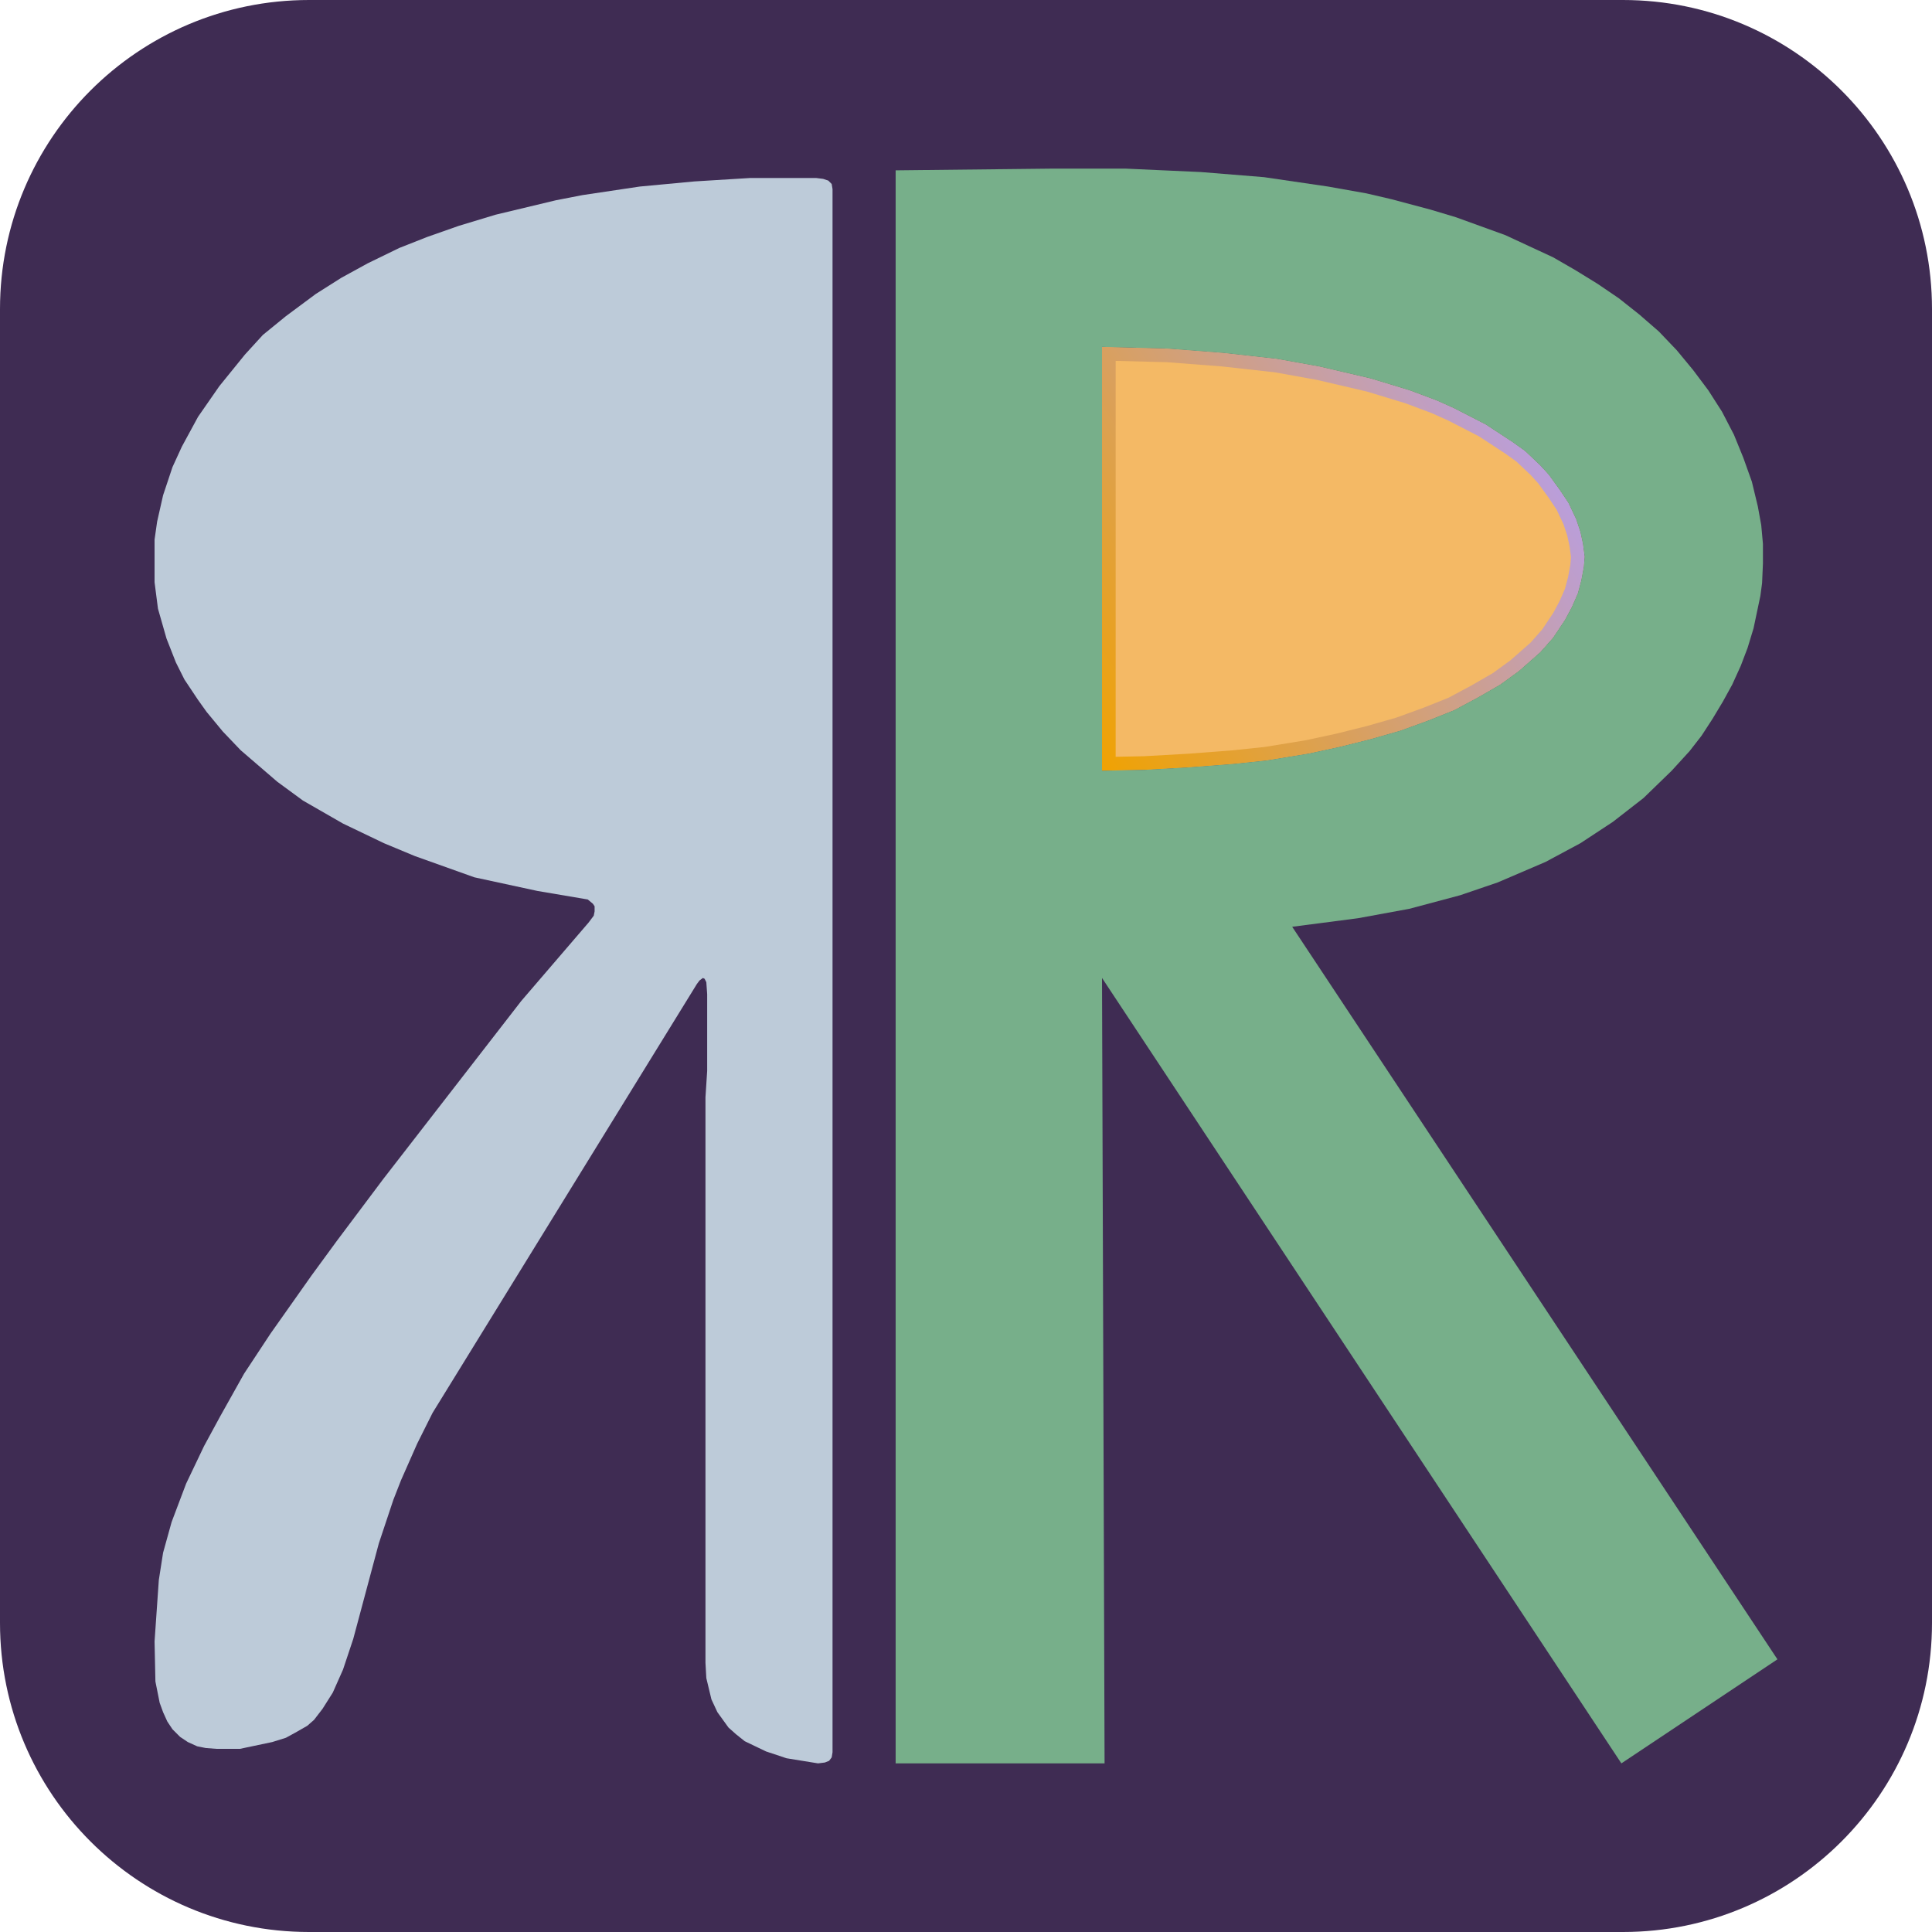
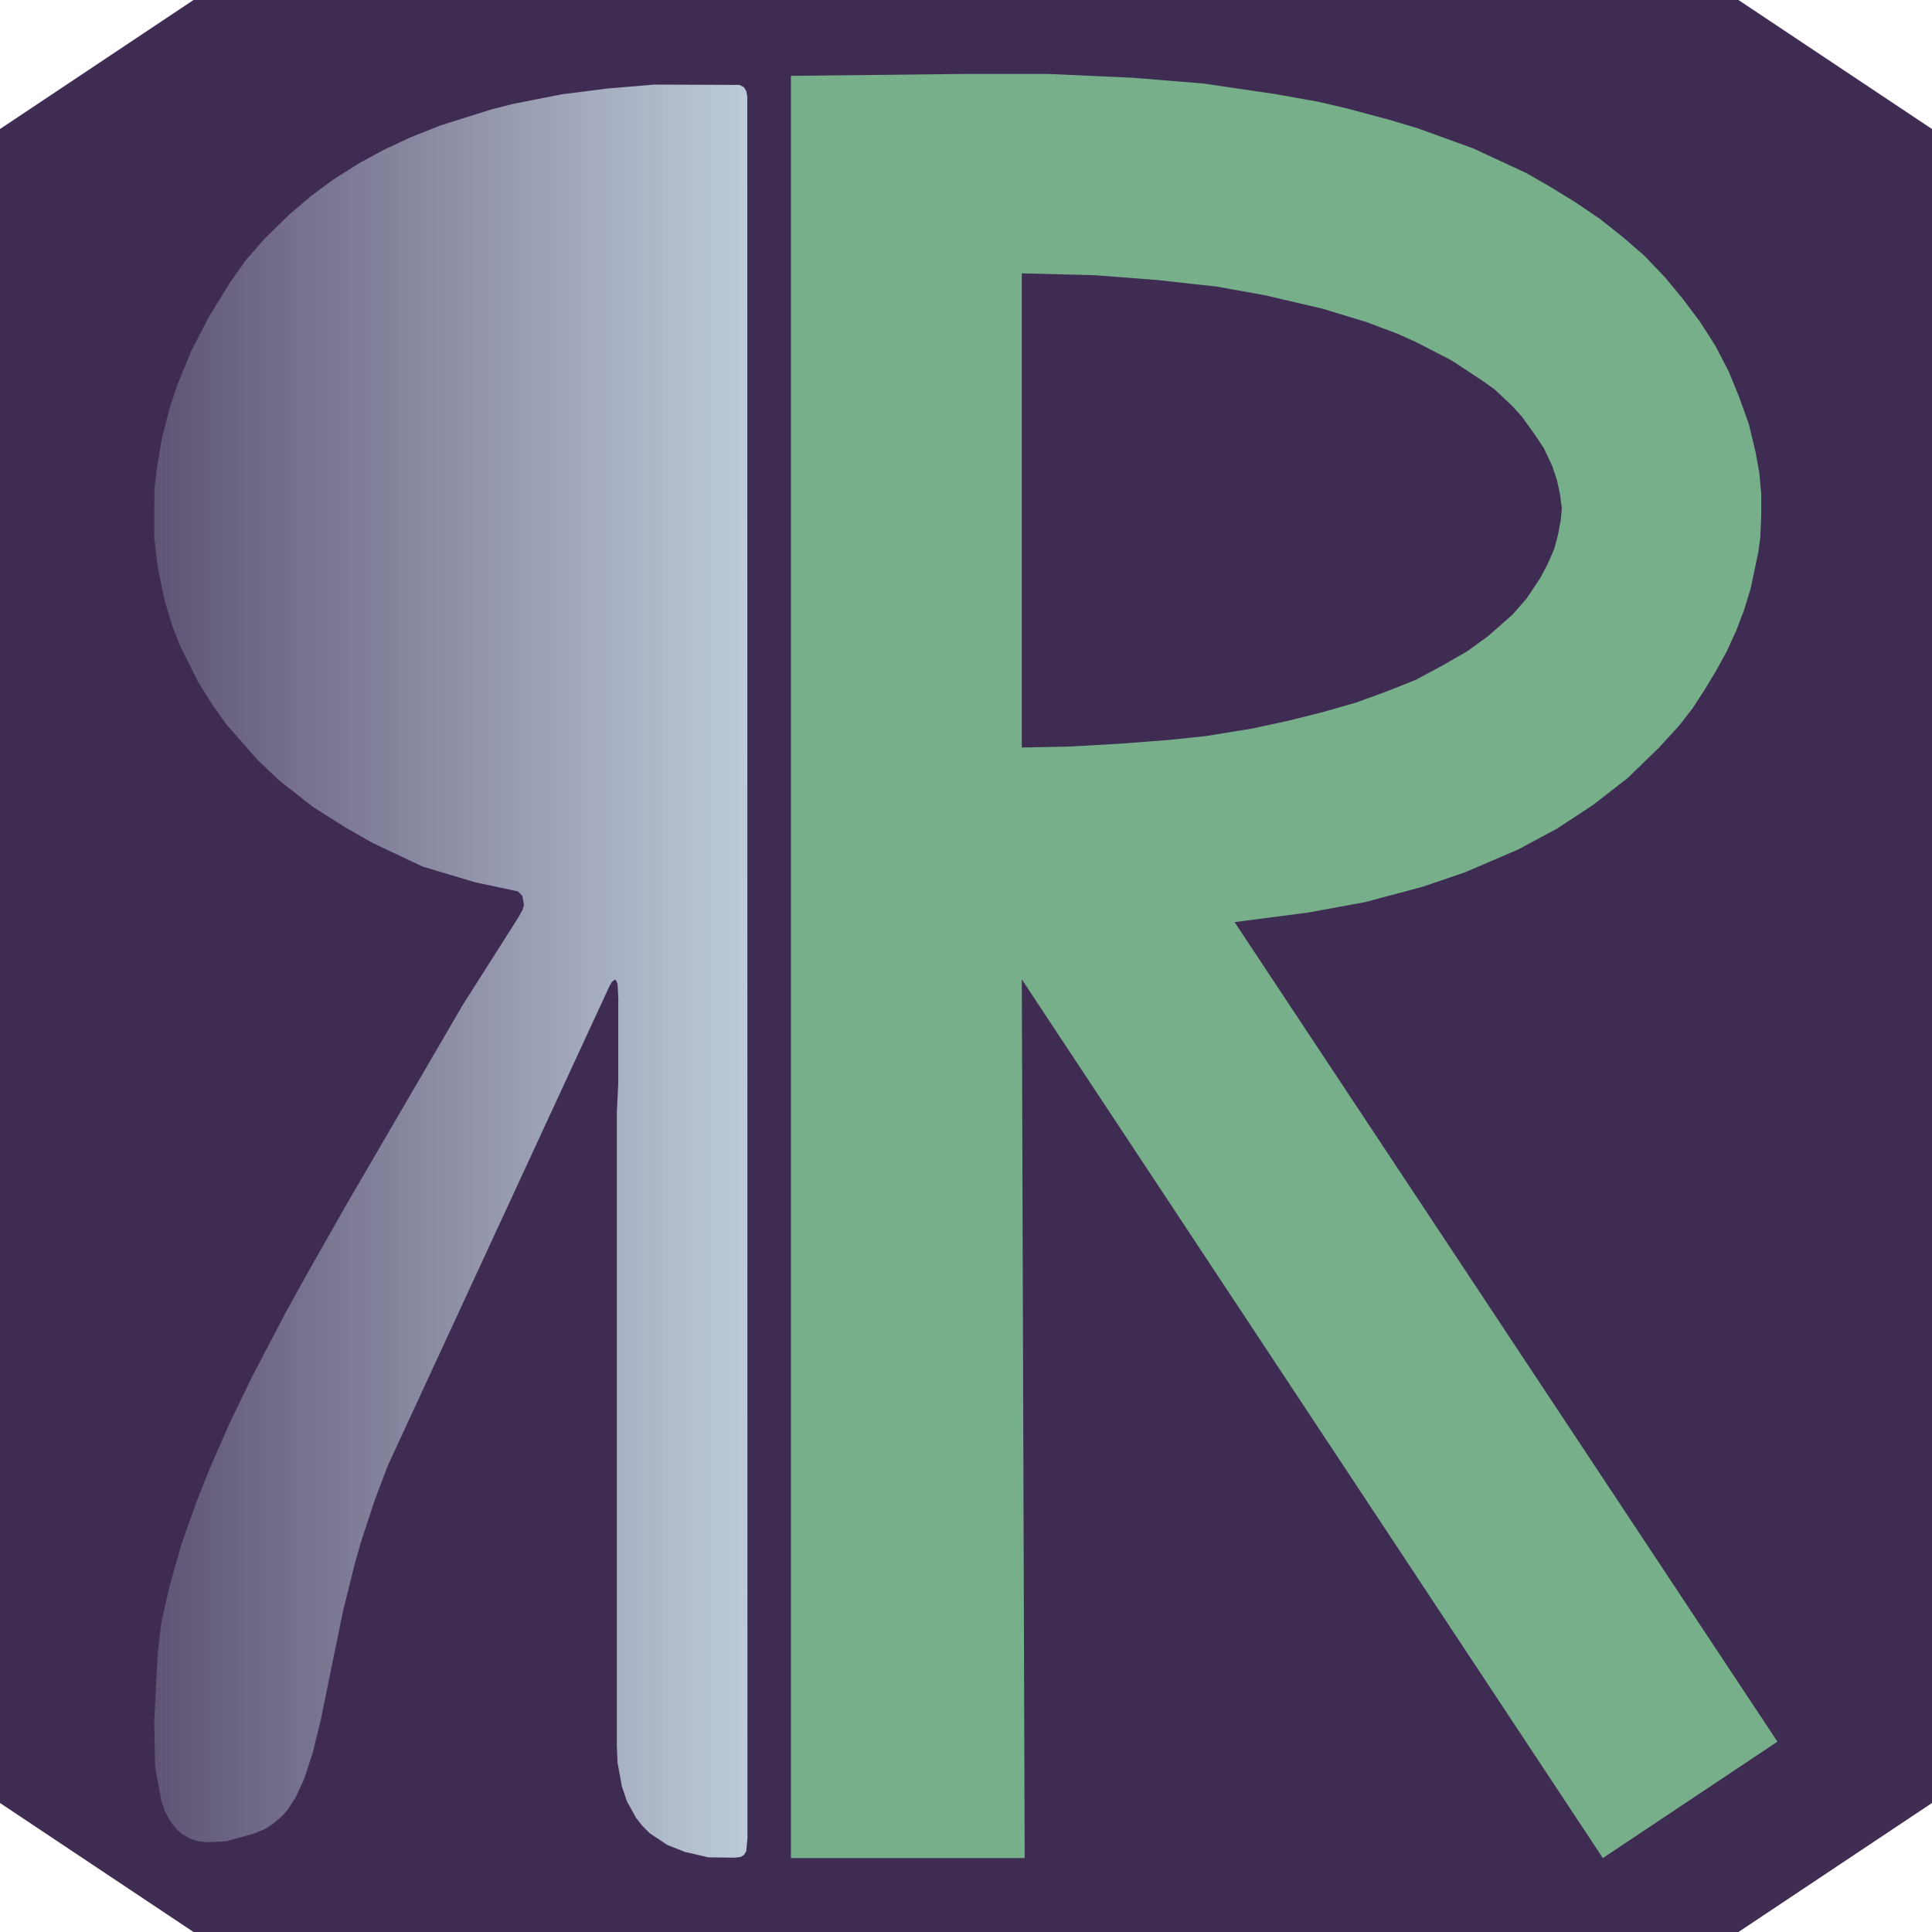
<svg xmlns="http://www.w3.org/2000/svg" viewBox="0 0 1024 1024" width="1024" height="1024" role="img" aria-label="Enterprise-R">
-   <rect width="1024" height="1024" rx="163.8" fill="#3F2C53" />
-   <g transform="translate(51.184,789.529) scale(0.452)">
-     <g id="logo">
-       <defs>
-         <linearGradient id="bowl-border" gradientUnits="userSpaceOnUse" x1="1185.79" y1="-832.73" x2="1710.85" y2="-1179.92">
-           <stop offset="0" stop-color="#F0A202" />
-           <stop offset="1" stop-color="#BA9EDA" />
-         </linearGradient>
-       </defs>
-       <path id="r-counter" fill="#F4B965" d="M1179 -843 1229 -844 1282 -847 1334 -851 1372 -855 1421 -863 1458 -871 1494 -880 1529 -890 1562 -902 1592 -914 1620 -929 1646 -944 1668 -960 1693 -982 1708 -999 1722 -1020 1730 -1035 1737 -1051 1741 -1066 1744 -1082 1745 -1094 1743 -1109 1740 -1123 1735 -1138 1726 -1157 1716 -1172 1703 -1190 1693 -1201 1675 -1218 1661 -1228 1629 -1249 1592 -1268 1572 -1277 1540 -1289 1494 -1303 1434 -1317 1384 -1326 1321 -1333 1256 -1338 1179 -1340Z" />
-       <path id="r-bowl-border" fill="url(#bowl-border)" fill-rule="evenodd" d="M1179.00,-843.00 L1229.00,-844.00 L1282.00,-847.00 L1334.00,-851.00 L1372.00,-855.00 L1421.00,-863.00 L1458.00,-871.00 L1494.00,-880.00 L1529.00,-890.00 L1562.00,-902.00 L1592.00,-914.00 L1620.00,-929.00 L1646.00,-944.00 L1668.00,-960.00 L1693.00,-982.00 L1708.00,-999.00 L1722.00,-1020.00 L1730.00,-1035.00 L1737.00,-1051.00 L1741.00,-1066.00 L1744.00,-1082.00 L1745.00,-1094.00 L1743.00,-1109.00 L1740.00,-1123.00 L1735.00,-1138.00 L1726.00,-1157.00 L1716.00,-1172.00 L1703.00,-1190.00 L1693.00,-1201.00 L1675.00,-1218.00 L1661.00,-1228.00 L1629.00,-1249.00 L1592.00,-1268.00 L1572.00,-1277.00 L1540.00,-1289.00 L1494.00,-1303.00 L1434.00,-1317.00 L1384.00,-1326.00 L1321.00,-1333.00 L1256.00,-1338.00 L1179.00,-1340.00 Z M1195.00,-859.32 L1195.00,-1323.58 L1255.18,-1322.02 L1319.50,-1317.07 L1381.70,-1310.16 L1430.76,-1301.33 L1489.85,-1287.54 L1534.86,-1273.84 L1565.90,-1262.20 L1585.06,-1253.58 L1620.93,-1235.16 L1651.96,-1214.80 L1664.81,-1205.62 L1681.57,-1189.79 L1690.56,-1179.90 L1702.85,-1162.88 L1712.04,-1149.10 L1720.13,-1132.02 L1724.54,-1118.78 L1727.22,-1106.26 L1728.91,-1093.60 L1728.12,-1084.14 L1725.39,-1069.54 L1721.85,-1056.30 L1715.59,-1041.98 L1708.25,-1028.22 L1695.29,-1008.78 L1681.67,-993.34 L1657.99,-972.50 L1637.27,-957.44 L1612.22,-942.98 L1585.23,-928.52 L1556.29,-916.95 L1524.06,-905.23 L1489.86,-895.46 L1454.37,-886.58 L1418.02,-878.73 L1369.87,-870.86 L1332.55,-866.94 L1280.93,-862.97 L1228.39,-859.99 Z" />
-       <path id="r-sage" fill="#77AF8A" fill-rule="evenodd" d="M1182 321H937V-1547L1119 -1549H1207L1295 -1545L1369 -1539L1444 -1528L1489 -1520L1519 -1513L1564 -1501L1594 -1492L1652 -1471L1680 -1458L1708 -1445L1734 -1430L1760 -1414L1785 -1397L1809 -1378L1832 -1358L1853 -1336L1872 -1313L1890 -1289L1906 -1264L1920 -1237L1931 -1210L1941 -1182L1948 -1153L1952 -1131L1954 -1109V-1086L1953 -1063L1951 -1048L1943 -1010L1936 -987L1928 -966L1918 -944L1907 -924L1895 -904L1882 -884L1868 -866L1847 -843L1814 -811L1778 -783L1740 -758L1699 -736L1671 -724L1643 -712L1599 -697L1539 -681L1479 -670L1402 -660L1971 199L1788 321L1179 -600ZM1179 -843 1229 -844 1282 -847 1334 -851 1372 -855 1421 -863 1458 -871 1494 -880 1529 -890 1562 -902 1592 -914 1620 -929 1646 -944 1668 -960 1693 -982 1708 -999 1722 -1020 1730 -1035 1737 -1051 1741 -1066 1744 -1082 1745 -1094 1743 -1109 1740 -1123 1735 -1138 1726 -1157 1716 -1172 1703 -1190 1693 -1201 1675 -1218 1661 -1228 1629 -1249 1592 -1268 1572 -1277 1540 -1289 1494 -1303 1434 -1317 1384 -1326 1321 -1333 1256 -1338 1179 -1340Z" />
-       <path id="r-mirrored" fill="#BDCBD9" d="M859 318 854 320 846 321 809 315 785 307 760 295 750 287 741 279 728 261 721 246 715 221 714 203V-460L716 -491V-581L715 -595L713 -599L711 -600L707 -597L704 -593L394 -90L376 -54L357 -11L348 12L331 63L301 175L289 211L277 238L265 257L255 270L247 277L233 285L222 291L206 296L168 304H141L128 303L118 301L107 296L98 290L89 281L83 272L78 261L74 250L69 225L68 178L73 106L78 74L88 38L105 -7L126 -51L145 -86L173 -136L204 -183L252 -251L282 -292L336 -364L498 -573L577 -665L583 -673L584 -678V-684L582 -687L576 -692L517 -702L443 -718L373 -743L337 -758L289 -781L242 -808L212 -830L169 -867L148 -889L129 -912L119 -926L103 -950L93 -970L82 -998L72 -1033L68 -1064V-1114L71 -1135L78 -1166L89 -1199L100 -1223L119 -1258L144 -1294L174 -1331L195 -1354L222 -1376L257 -1402L287 -1421L318 -1438L355 -1456L388 -1469L425 -1482L468 -1495L539 -1512L570 -1518L637 -1528L701 -1534L766 -1538H844L852 -1537L858 -1535L862 -1531L863 -1525V300V308L862 314Z" />
-     </g>
+   <defs>
+     <linearGradient id="trail-fade" gradientUnits="userSpaceOnUse" x1="81.73" y1="514.72" x2="396.17" y2="514.72">
+       <stop offset="0" stop-color="#BDCBD9" stop-opacity="0.25" />
+       <stop offset="1" stop-color="#BDCBD9" stop-opacity="1" />
+     </linearGradient>
+   </defs>
+   <path id="plate" d="M102.57,0.00 L921.43,0.00 L1024.00,68.38 L1024.00,955.62 L921.43,1024.00 L102.57,1024.00 L0.00,955.62 L0.00,68.38 Z" fill="#3F2C53" />
+   <g id="logo">
+     <path id="r-sage" fill="#77AF8A" fill-rule="evenodd" d="M543.099 984.81H419.208V40.201L511.241 39.19H555.741L600.241 41.213L637.661 44.247L675.587 49.809L698.343 53.855L713.513 57.395L736.269 63.463L751.439 68.014L780.768 78.633L794.927 85.207L809.086 91.781L822.234 99.366L835.382 107.457L848.024 116.053L860.16 125.661L871.791 135.775L882.41 146.9L892.018 158.53L901.12 170.667L909.211 183.309L916.29 196.962L921.853 210.615L926.91 224.774L930.449 239.439L932.472 250.564L933.483 261.689V273.32L932.978 284.95L931.966 292.535L927.921 311.751L924.381 323.382L920.336 334.001L915.279 345.126L909.717 355.24L903.648 365.353L897.075 375.467L889.995 384.569L879.376 396.2L862.688 412.381L844.484 426.54L825.268 439.182L804.535 450.307L790.376 456.375L776.217 462.443L753.967 470.029L723.627 478.12L693.286 483.682L654.349 488.739L942.08 923.117L849.541 984.81L541.582 519.08ZM541.582 396.2 566.866 395.694 593.667 394.177 619.962 392.154 639.178 390.131 663.957 386.086 682.667 382.04 700.871 377.489 718.57 372.433 735.257 366.364 750.428 360.296 764.587 352.711 777.734 345.126 788.859 337.035 801.501 325.91 809.086 317.314 816.166 306.694 820.211 299.109 823.751 291.018 825.774 283.433 827.291 275.342 827.797 269.274 826.785 261.689 825.268 254.609 822.74 247.024 818.189 237.416 813.132 229.831 806.558 220.729 801.501 215.166 792.399 206.57 785.32 201.513 769.138 190.894 750.428 181.286 740.314 176.735 724.132 170.667 700.871 163.587 670.53 156.508 645.246 151.957 613.389 148.417 580.52 145.888 541.582 144.877Z" />
+     <path id="ship-trail" fill="url(#trail-fade)" d="M395.522 981.193 396.166 974.326 396.073 51.147 395.522 48.204 394.226 46.154 391.897 45.016 346.722 44.829 321.887 46.929 297.828 49.97 272.217 55.022 260.576 57.946 233.412 66.511 217.114 72.986 203.145 79.559 190.727 86.289 176.757 95.109 165.116 103.683 153.474 113.592 140.281 126.453 130.191 138.001 122.236 149.253 110.727 167.893 101.134 186.534 93.94 204.193 89.997 215.965 85.76 232.644 83.09 248.34 81.841 259.132 81.732 284.64 83.571 300.337 87.165 317.996 91.332 331.731 95.267 341.885 104.875 361.163 112.155 372.935 120.102 384.1 136.338 402.559 148.042 413.703 165.892 427.706 183.742 438.957 197.712 446.889 224.099 459.332 252.039 467.682 274.545 472.453 276.874 474.871 277.72 479.581 277.06 482.082 274.778 486.198 245.115 532.896 183.539 638.582 162.929 674.873 151.493 695.503 133.548 729.851 121.882 753.899 110.905 778.925 103.925 796.618 95.962 819.114 89.594 841.765 85.543 859.823 83.6 875.98 81.732 912.333 82.195 936.435 85.519 954.524 87.474 960.125 89.912 964.674 93.284 969.265 96.674 972.215 100.784 974.488 104.813 975.847 109.554 976.429 119.667 975.964 134.142 971.992 140.164 969.565 144.586 966.738 149.648 962.42 152.735 958.781 156.722 952.606 161.286 942.667 165.725 929.137 170.092 911.185 181.757 854.139 188.077 828.715 191.44 816.929 198.602 795.144 205.494 776.921 322.96 522.828 324.312 520.46 325.768 519.261 326.544 519.624 327.32 521.497 327.7 528.924V574.053L326.932 589.75V925.273L327.289 934.102L329.617 946.856L332.271 954.705L337.138 963.534L340.514 967.812L344.394 971.667L353.707 977.877L363.02 981.556L375.438 984.431L389.569 984.607L392.674 984.176L394.319 983.155Z" />
  </g>
</svg>
